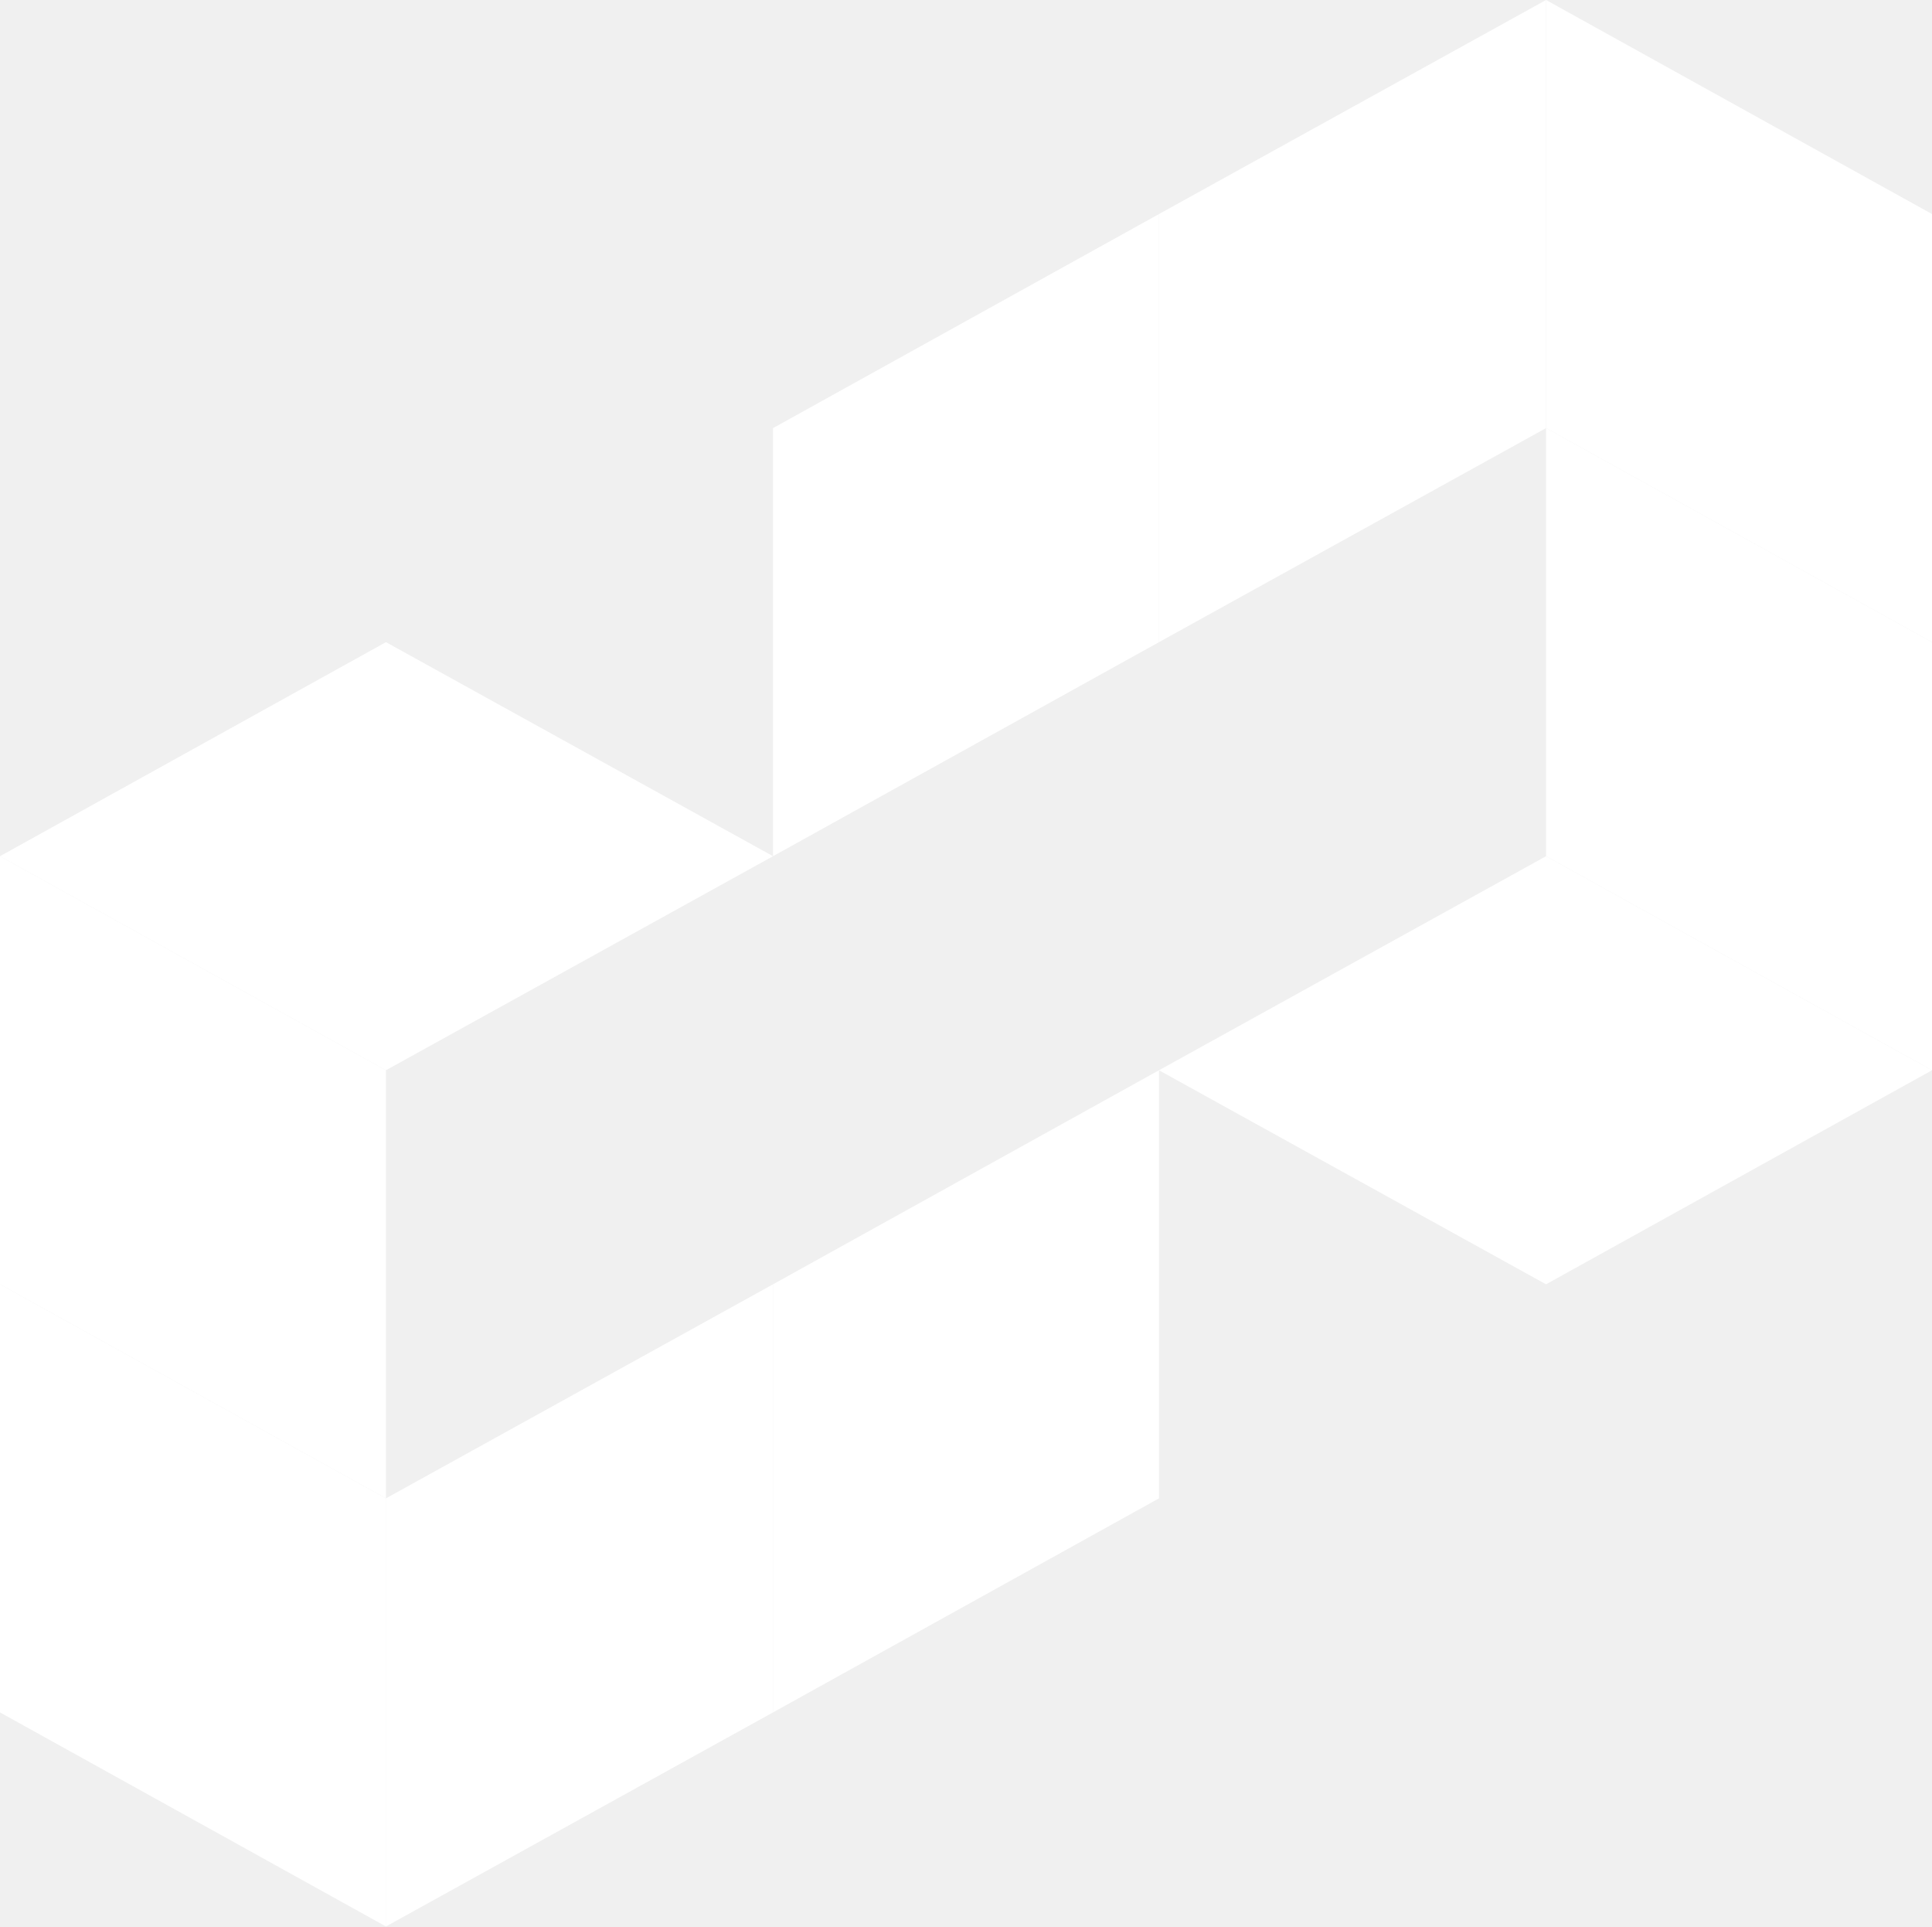
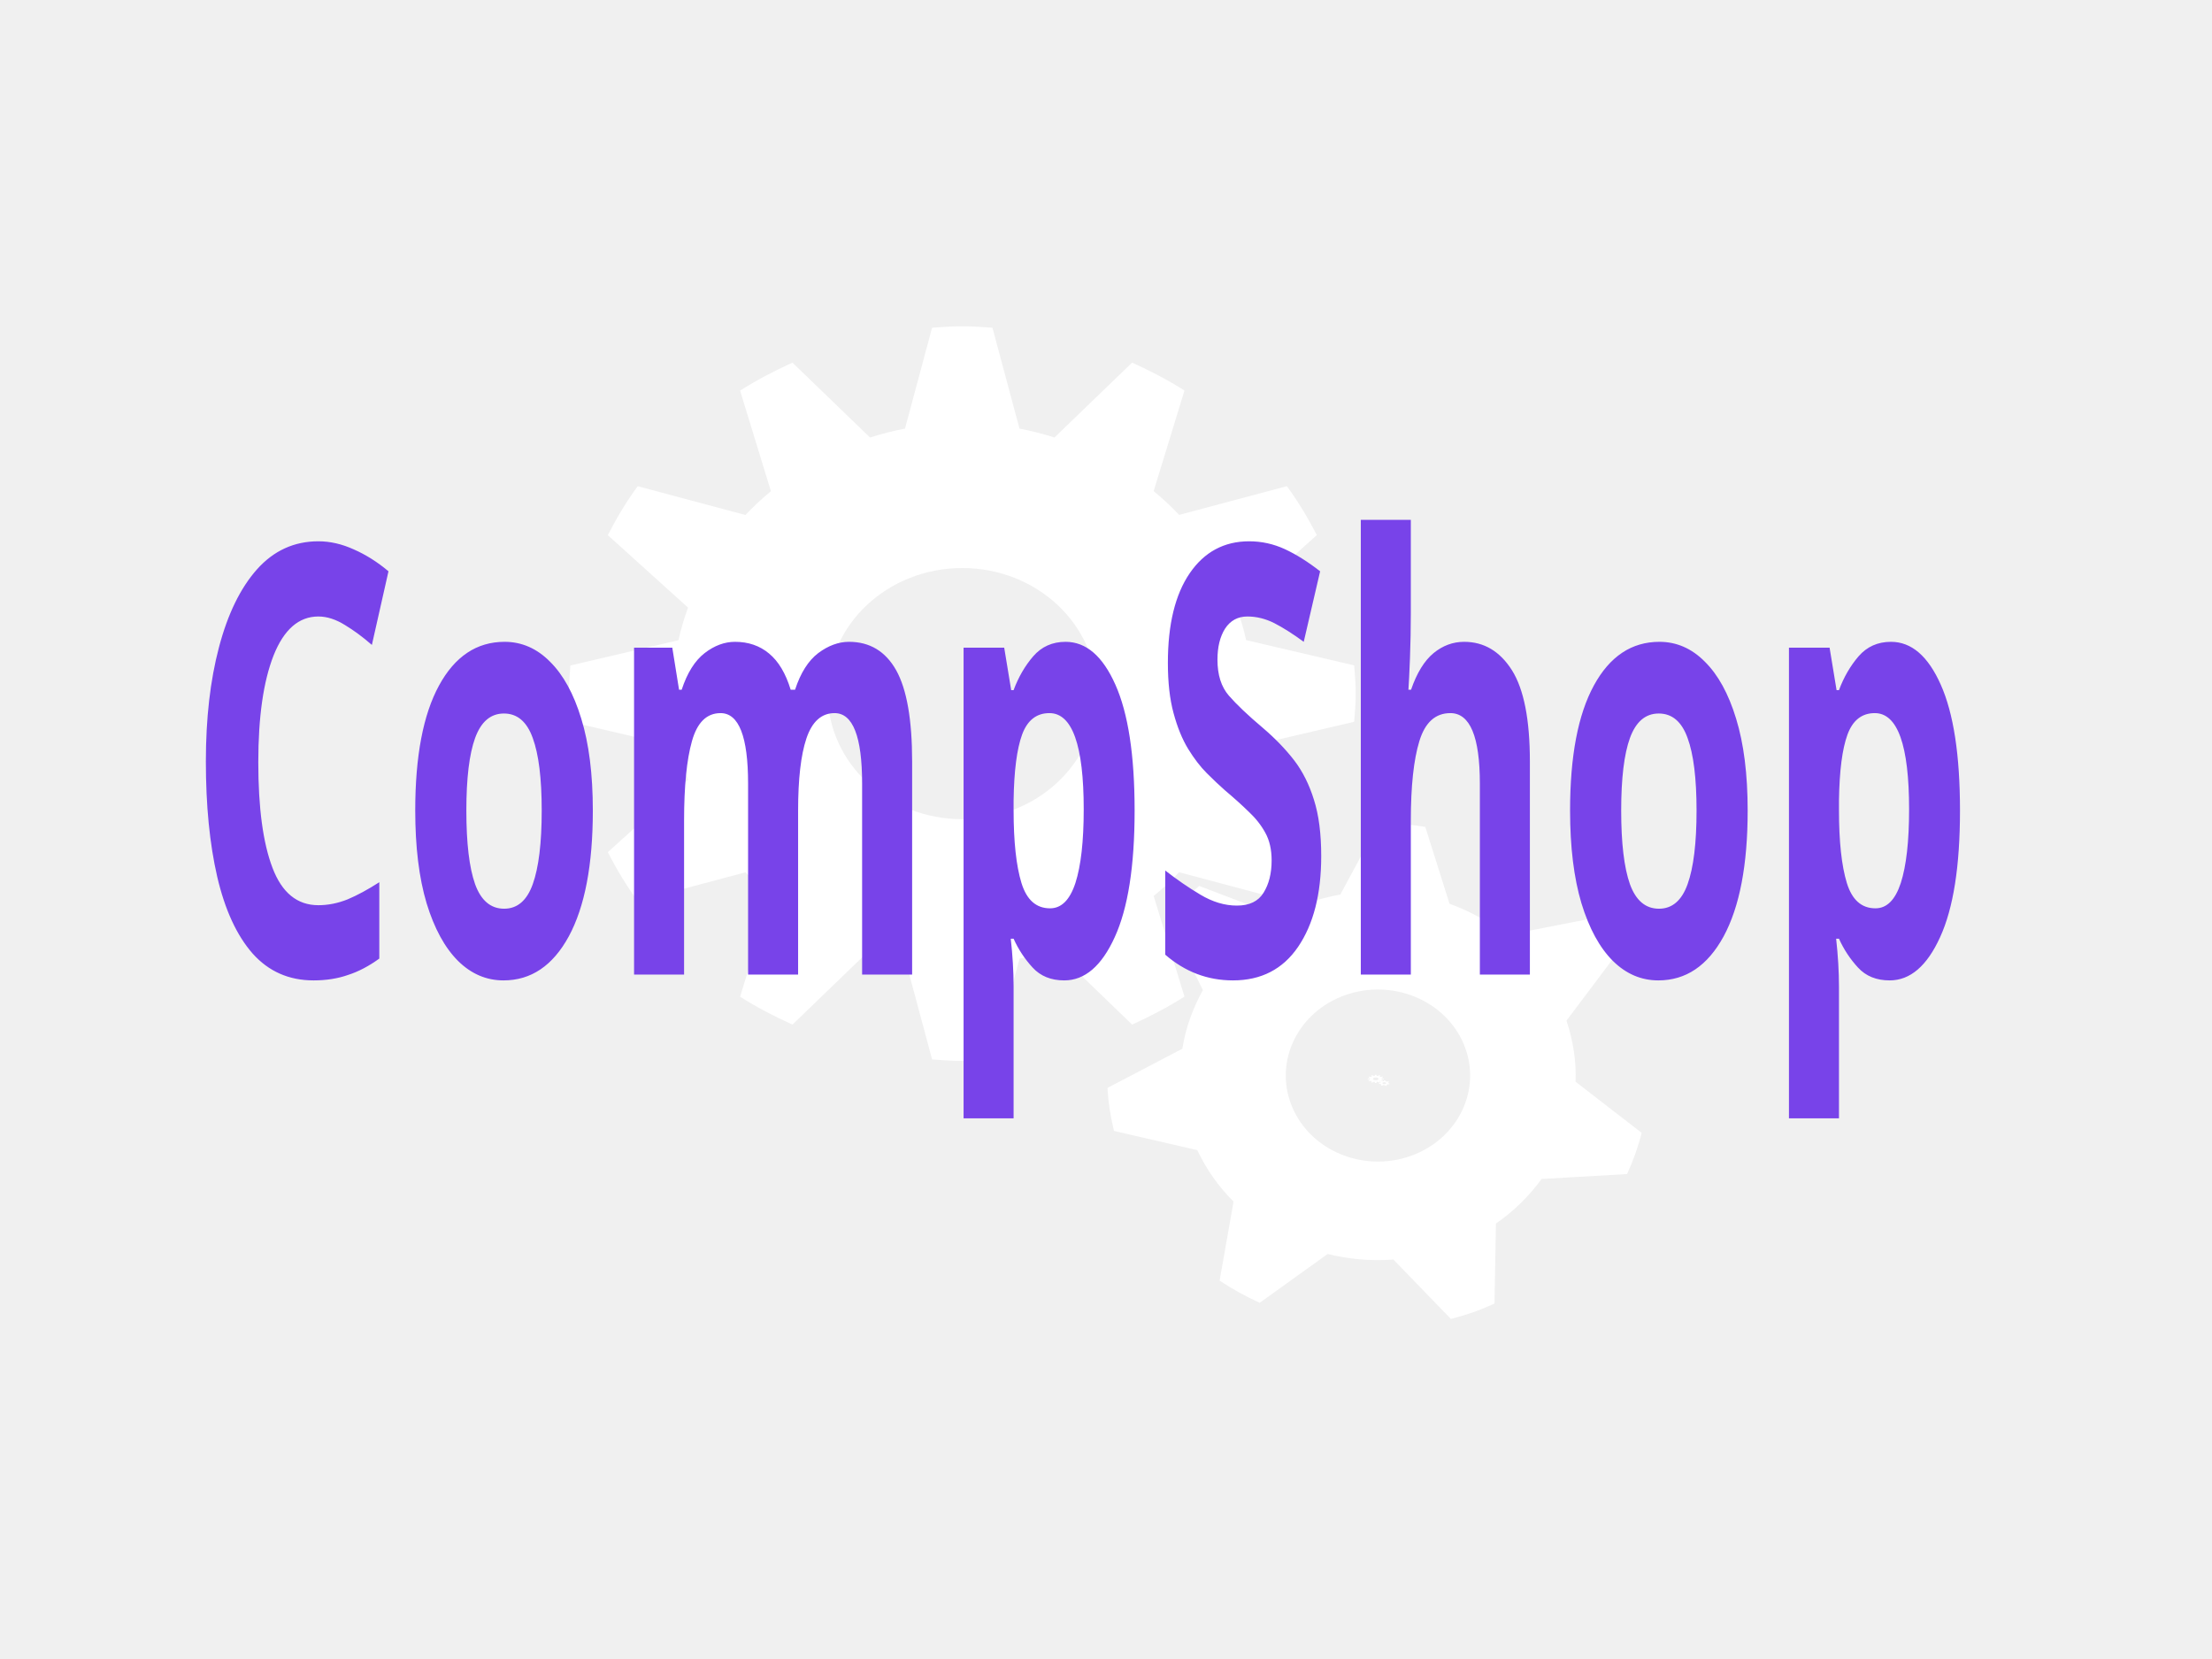
- <svg xmlns="http://www.w3.org/2000/svg" width="325" height="324" viewBox="0 0 325 324" fill="none">
-   <path d="M194.963 179.999V251.999L130.037 287.999V215.999L194.963 179.999Z" fill="white" />
-   <path d="M130.037 215.999V287.999L64.924 324V251.999L130.037 215.999Z" fill="white" />
-   <path d="M64.925 324L0 287.999V215.999L64.925 251.999V324Z" fill="white" />
-   <path d="M0 143.999L64.925 107.999L130.038 143.999L64.925 179.999L0 143.999Z" fill="white" />
-   <path d="M64.925 251.999L0 215.999V143.999L64.925 179.999V251.999Z" fill="white" />
-   <path d="M130.037 143.999L130.037 72L194.963 36V108L130.037 143.999Z" fill="white" />
-   <path d="M194.962 107.999V36L260.075 0V71.999L194.962 107.999Z" fill="white" />
-   <path d="M260.076 0L325 36V107.999L260.076 71.999V0Z" fill="white" />
-   <path d="M325 179.999L260.075 215.999L194.962 180L260.075 143.999L325 179.999Z" fill="white" />
-   <path d="M260.076 71.999L325 107.998V179.998L260.076 143.998V71.999Z" fill="white" />
+ <svg xmlns="http://www.w3.org/2000/svg" width="800" height="600">
+   <g>
+     <path fill="#FFF" stroke="#000" stroke-width="0" d="m428.377,360.438l-11.139,-36.392c3.264,-2.673 6.329,-5.533 9.221,-8.593l38.959,10.398c4.109,-5.586 7.646,-11.52 10.81,-17.681l-28.994,-26.195c1.389,-3.849 2.592,-7.765 3.451,-11.801l39.073,-9.141c0.286,-3.368 0.558,-6.749 0.558,-10.197s-0.286,-6.816 -0.558,-10.184l-39.073,-9.141c-0.873,-4.036 -2.076,-7.952 -3.451,-11.801l29.008,-26.195c-3.179,-6.148 -6.715,-12.095 -10.824,-17.681l-38.959,10.384c-2.878,-3.047 -5.956,-5.907 -9.221,-8.593l11.139,-36.378c-5.985,-3.822 -12.356,-7.137 -18.957,-10.09l-28.063,27.077c-4.109,-1.296 -8.319,-2.406 -12.643,-3.221l-9.779,-36.485c-3.622,-0.254 -7.231,-0.521 -10.925,-0.521s-7.302,0.267 -10.91,0.521l-9.793,36.485c-4.324,0.815 -8.519,1.925 -12.643,3.221l-28.063,-27.077c-6.586,2.994 -12.943,6.295 -18.928,10.13l11.139,36.378c-3.264,2.673 -6.343,5.546 -9.206,8.58l-38.973,-10.398c-4.109,5.586 -7.646,11.534 -10.81,17.695l29.008,26.195c-1.375,3.849 -2.577,7.765 -3.451,11.801l-39.088,9.141c-0.272,3.368 -0.558,6.749 -0.558,10.184s0.286,6.816 0.558,10.197l39.088,9.141c0.873,4.036 2.076,7.952 3.451,11.801l-29.008,26.195c3.164,6.148 6.701,12.095 10.81,17.681l38.973,-10.398c2.864,3.06 5.942,5.907 9.206,8.593l-11.139,36.392c5.985,3.822 12.356,7.123 18.943,10.09l28.063,-27.077c4.124,1.296 8.319,2.419 12.643,3.221l9.793,36.472c3.608,0.267 7.231,0.521 10.925,0.521s7.302,-0.267 10.925,-0.521l9.779,-36.472c4.324,-0.815 8.533,-1.938 12.643,-3.221l28.063,27.077c6.572,-2.994 12.943,-6.295 18.928,-10.117l0,-0zm-80.352,-64.163c-26.875,0 -48.666,-20.341 -48.666,-45.426s21.792,-45.413 48.666,-45.413s48.652,20.328 48.652,45.413s-21.777,45.426 -48.652,45.426zm221.812,94.956c0.272,-7.31 -0.859,-14.755 -3.293,-22.105l17.811,-23.695c-2.692,-4.678 -5.727,-9.115 -9.178,-13.151l-30.383,5.947c-6.128,-4.865 -13.101,-8.66 -20.56,-11.373l-8.748,-27.785c-5.527,-0.909 -11.125,-1.403 -16.795,-1.417l-13.946,25.874c-3.995,0.722 -7.989,1.711 -11.912,3.114c-3.68,1.31 -7.116,2.94 -10.409,4.718l-28.722,-10.946c-4.252,3.502 -8.133,7.284 -11.64,11.387l12.986,26.302c-3.708,6.615 -6.257,13.739 -7.431,21.183l-27.075,14.166c0.272,5.185 1.088,10.371 2.348,15.57l30.125,6.936c3.307,7.003 7.746,13.271 13.115,18.617l-5.04,28.574c4.582,3.074 9.45,5.72 14.504,8.019l24.555,-17.641c7.674,1.884 15.707,2.606 23.796,2.005l20.79,21.477c2.864,-0.762 5.713,-1.577 8.533,-2.579c2.506,-0.882 4.868,-1.925 7.231,-2.98l0.53,-28.934c6.515,-4.531 12.07,-9.983 16.494,-16.118l30.941,-1.791c2.176,-4.798 3.995,-9.783 5.269,-14.902l-23.897,-18.47l-0,0zm-59.605,26.823c-17.196,6.121 -36.439,-1.925 -43.011,-17.975s2.047,-34.026 19.243,-40.161c17.196,-6.121 36.468,1.925 43.04,17.975c6.558,16.051 -2.076,34.026 -19.272,40.161l-0,0z" id="svg_2" />
+     <text fill="#7843E9" stroke="#000" stroke-width="0" x="173.285" y="303.984" id="svg_1" font-size="24" font-family="'Domine'" text-anchor="start" xml:space="preserve" transform="matrix(5.05612, 0, 0, 9.01843, -808.729, -2389)" font-weight="bold">CompShop</text>
+     <path fill="#FFF" stroke="#000" stroke-width="0" d="m499.21,391.426l-0.23,-0.405c0.067,-0.03 0.13,-0.062 0.19,-0.096l0.803,0.116c0.085,-0.062 0.158,-0.128 0.223,-0.197l-0.598,-0.292c0.029,-0.043 0.053,-0.087 0.071,-0.131l0.806,-0.102c0.006,-0.038 0.012,-0.075 0.012,-0.114s-0.006,-0.076 -0.012,-0.113l-0.806,-0.102c-0.018,-0.045 -0.043,-0.089 -0.071,-0.131l0.598,-0.292c-0.066,-0.069 -0.138,-0.135 -0.223,-0.197l-0.803,0.116c-0.059,-0.034 -0.123,-0.066 -0.19,-0.096l0.23,-0.405c-0.123,-0.043 -0.255,-0.08 -0.391,-0.112l-0.579,0.302c-0.085,-0.014 -0.172,-0.027 -0.261,-0.036l-0.202,-0.407c-0.075,-0.003 -0.149,-0.006 -0.225,-0.006s-0.151,0.003 -0.225,0.006l-0.202,0.407c-0.089,0.009 -0.176,0.021 -0.261,0.036l-0.579,-0.302c-0.136,0.033 -0.267,0.07 -0.39,0.113l0.23,0.405c-0.067,0.03 -0.131,0.062 -0.19,0.096l-0.804,-0.116c-0.085,0.062 -0.158,0.129 -0.223,0.197l0.598,0.292c-0.028,0.043 -0.053,0.087 -0.071,0.131l-0.806,0.102c-0.006,0.038 -0.012,0.075 -0.012,0.113s0.006,0.076 0.012,0.114l0.806,0.102c0.018,0.045 0.043,0.089 0.071,0.131l-0.598,0.292c0.065,0.069 0.138,0.135 0.223,0.197l0.804,-0.116c0.059,0.034 0.123,0.066 0.19,0.096l-0.23,0.405c0.123,0.043 0.255,0.079 0.391,0.112l0.579,-0.302c0.085,0.014 0.172,0.027 0.261,0.036l0.202,0.406c0.074,0.003 0.149,0.006 0.225,0.006s0.151,-0.003 0.225,-0.006l0.202,-0.406c0.089,-0.009 0.176,-0.022 0.261,-0.036l0.579,0.302c0.136,-0.033 0.267,-0.07 0.39,-0.113l-0,0zm-1.657,-0.715c-0.554,0 -1.003,-0.227 -1.003,-0.506s0.449,-0.506 1.003,-0.506s1.003,0.226 1.003,0.506s-0.449,0.506 -1.003,0.506zm4.573,1.058c0.006,-0.081 -0.018,-0.164 -0.068,-0.246l0.367,-0.264c-0.056,-0.052 -0.118,-0.102 -0.189,-0.147l-0.626,0.066c-0.126,-0.054 -0.27,-0.096 -0.424,-0.127l-0.18,-0.31c-0.114,-0.01 -0.229,-0.016 -0.346,-0.016l-0.288,0.288c-0.082,0.008 -0.165,0.019 -0.246,0.035c-0.076,0.015 -0.147,0.033 -0.215,0.053l-0.592,-0.122c-0.088,0.039 -0.168,0.081 -0.24,0.127l0.268,0.293c-0.076,0.074 -0.129,0.153 -0.153,0.236l-0.558,0.158c0.006,0.058 0.022,0.116 0.048,0.173l0.621,0.077c0.068,0.078 0.16,0.148 0.27,0.207l-0.104,0.318c0.094,0.034 0.195,0.064 0.299,0.089l0.506,-0.197c0.158,0.021 0.324,0.029 0.491,0.022l0.429,0.239c0.059,-0.008 0.118,-0.018 0.176,-0.029c0.052,-0.01 0.1,-0.021 0.149,-0.033l0.011,-0.322c0.134,-0.05 0.249,-0.111 0.34,-0.18l0.638,-0.02c0.045,-0.053 0.082,-0.109 0.109,-0.166l-0.493,-0.206l0,-0zm-1.229,0.299c-0.355,0.068 -0.751,-0.021 -0.887,-0.2s0.042,-0.379 0.397,-0.447c0.355,-0.068 0.752,0.021 0.887,0.2c0.135,0.179 -0.043,0.379 -0.397,0.447z" id="svg_3" />
+   </g>
</svg>
